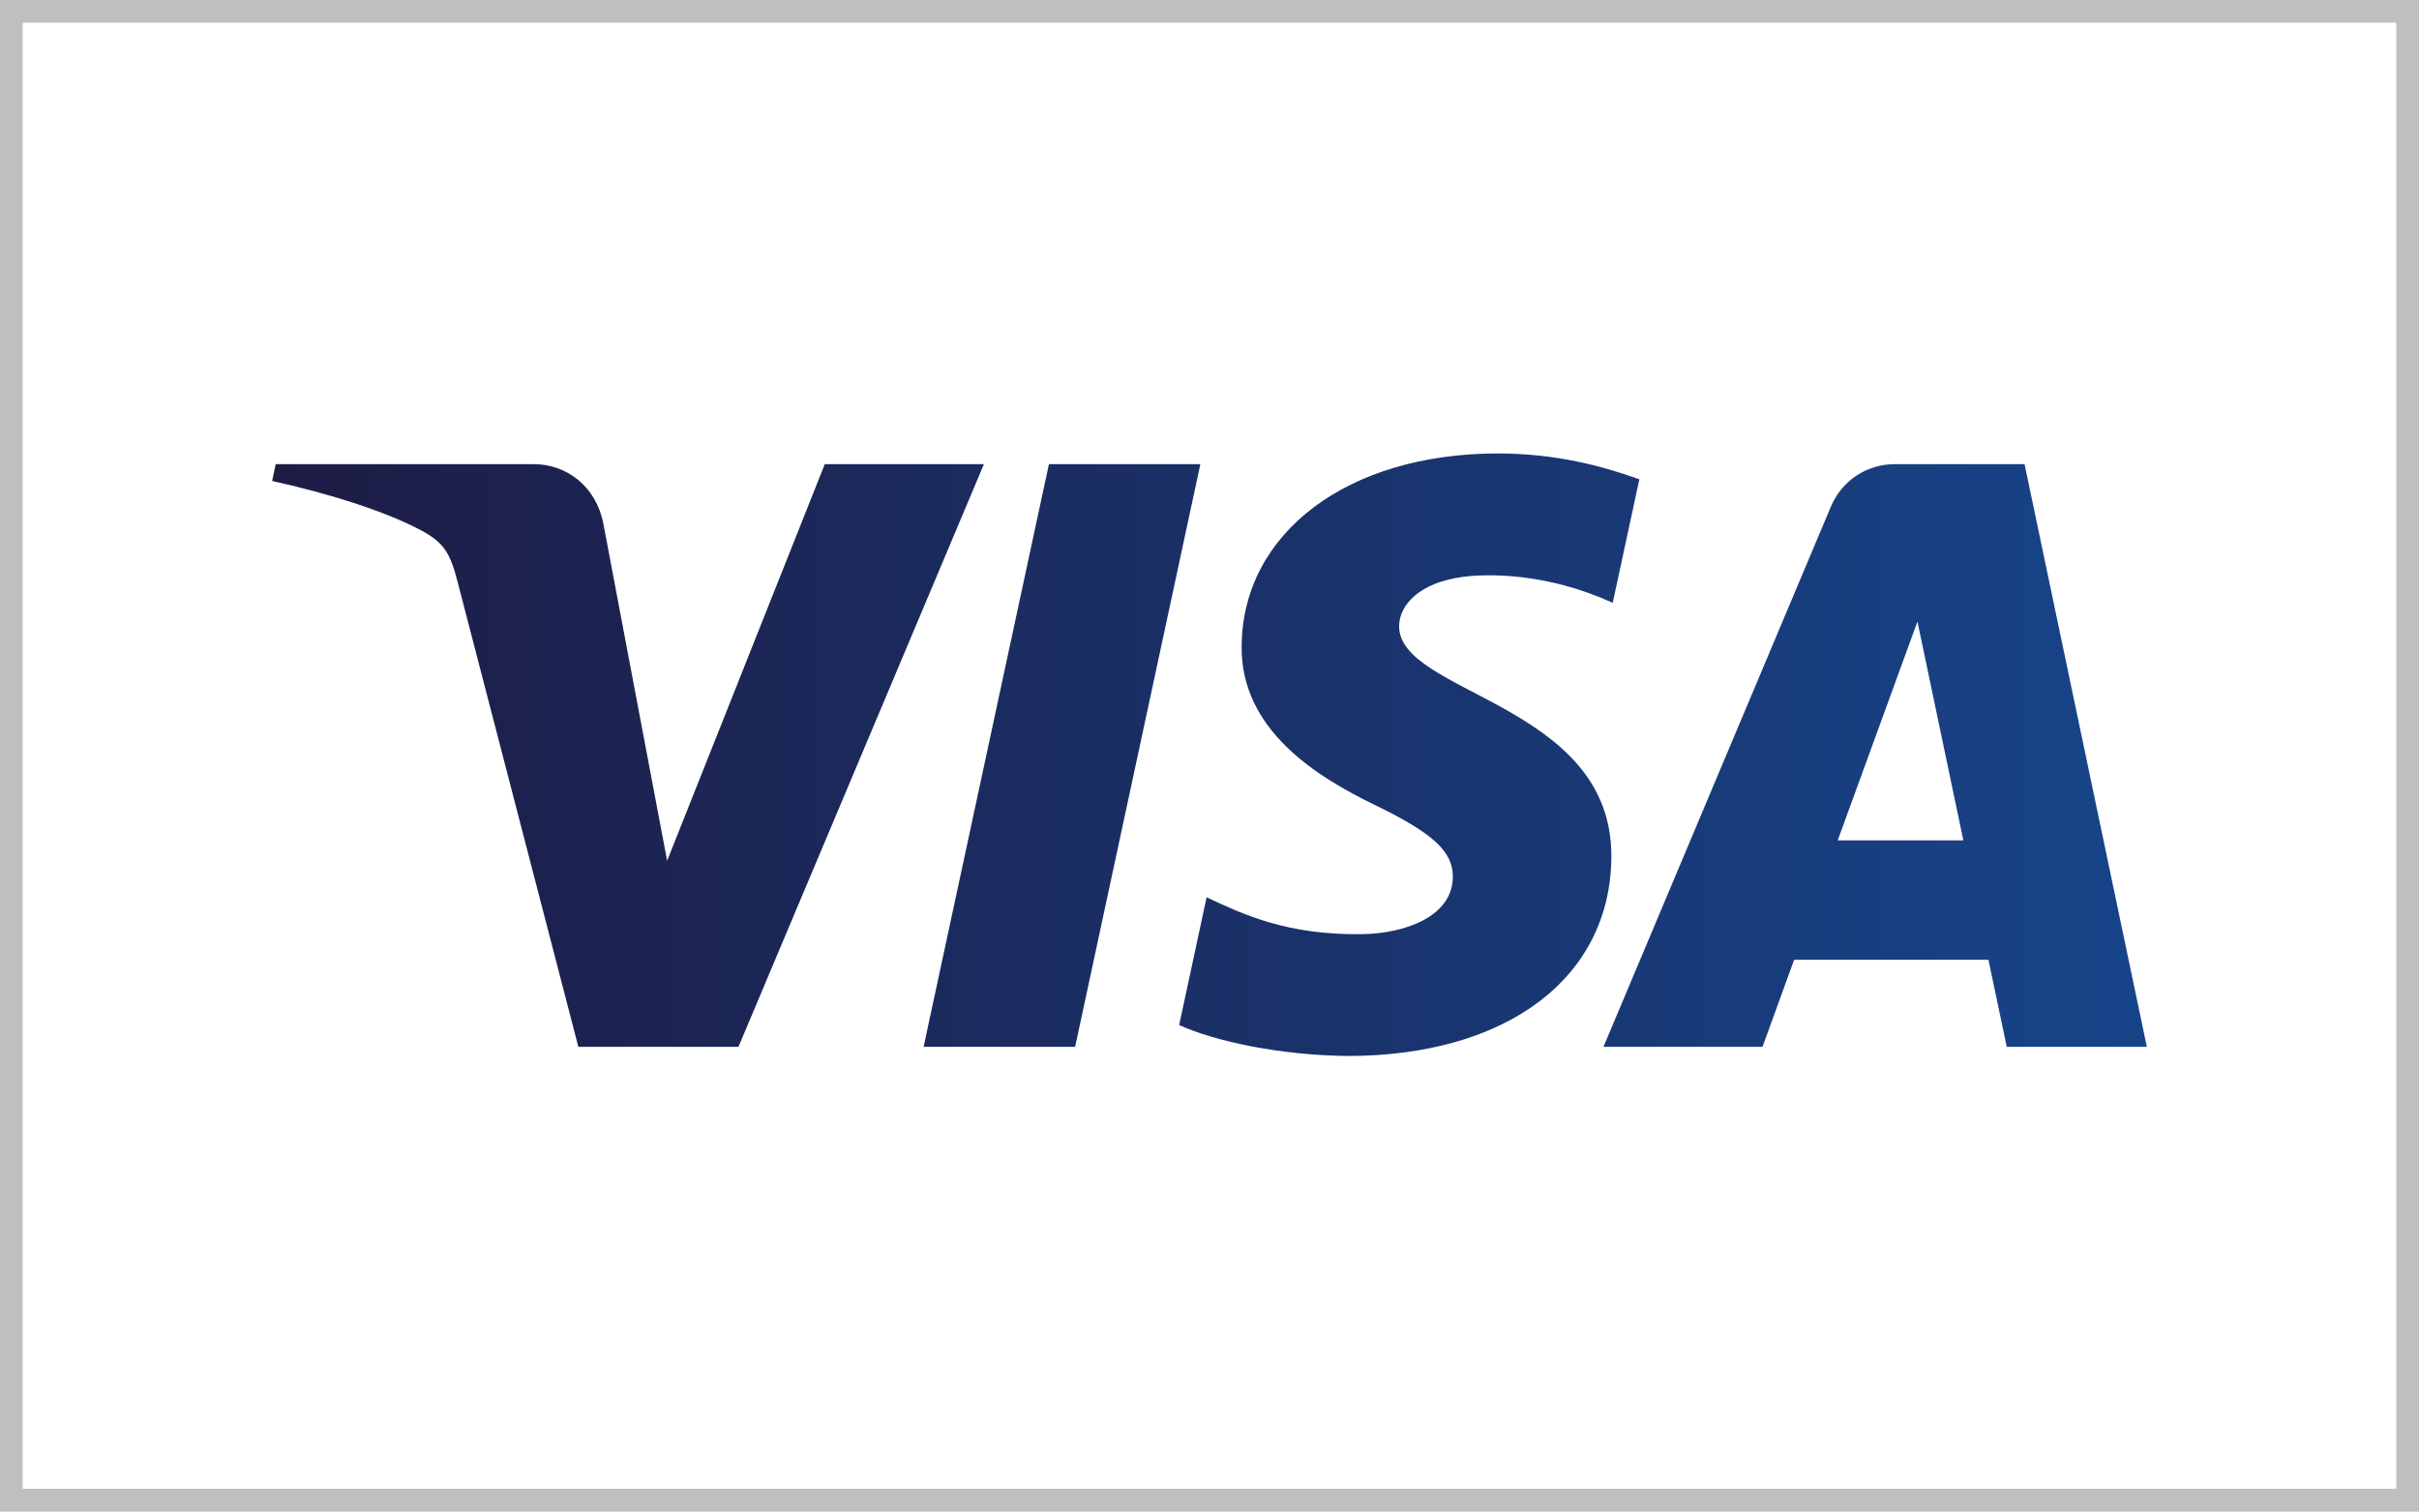
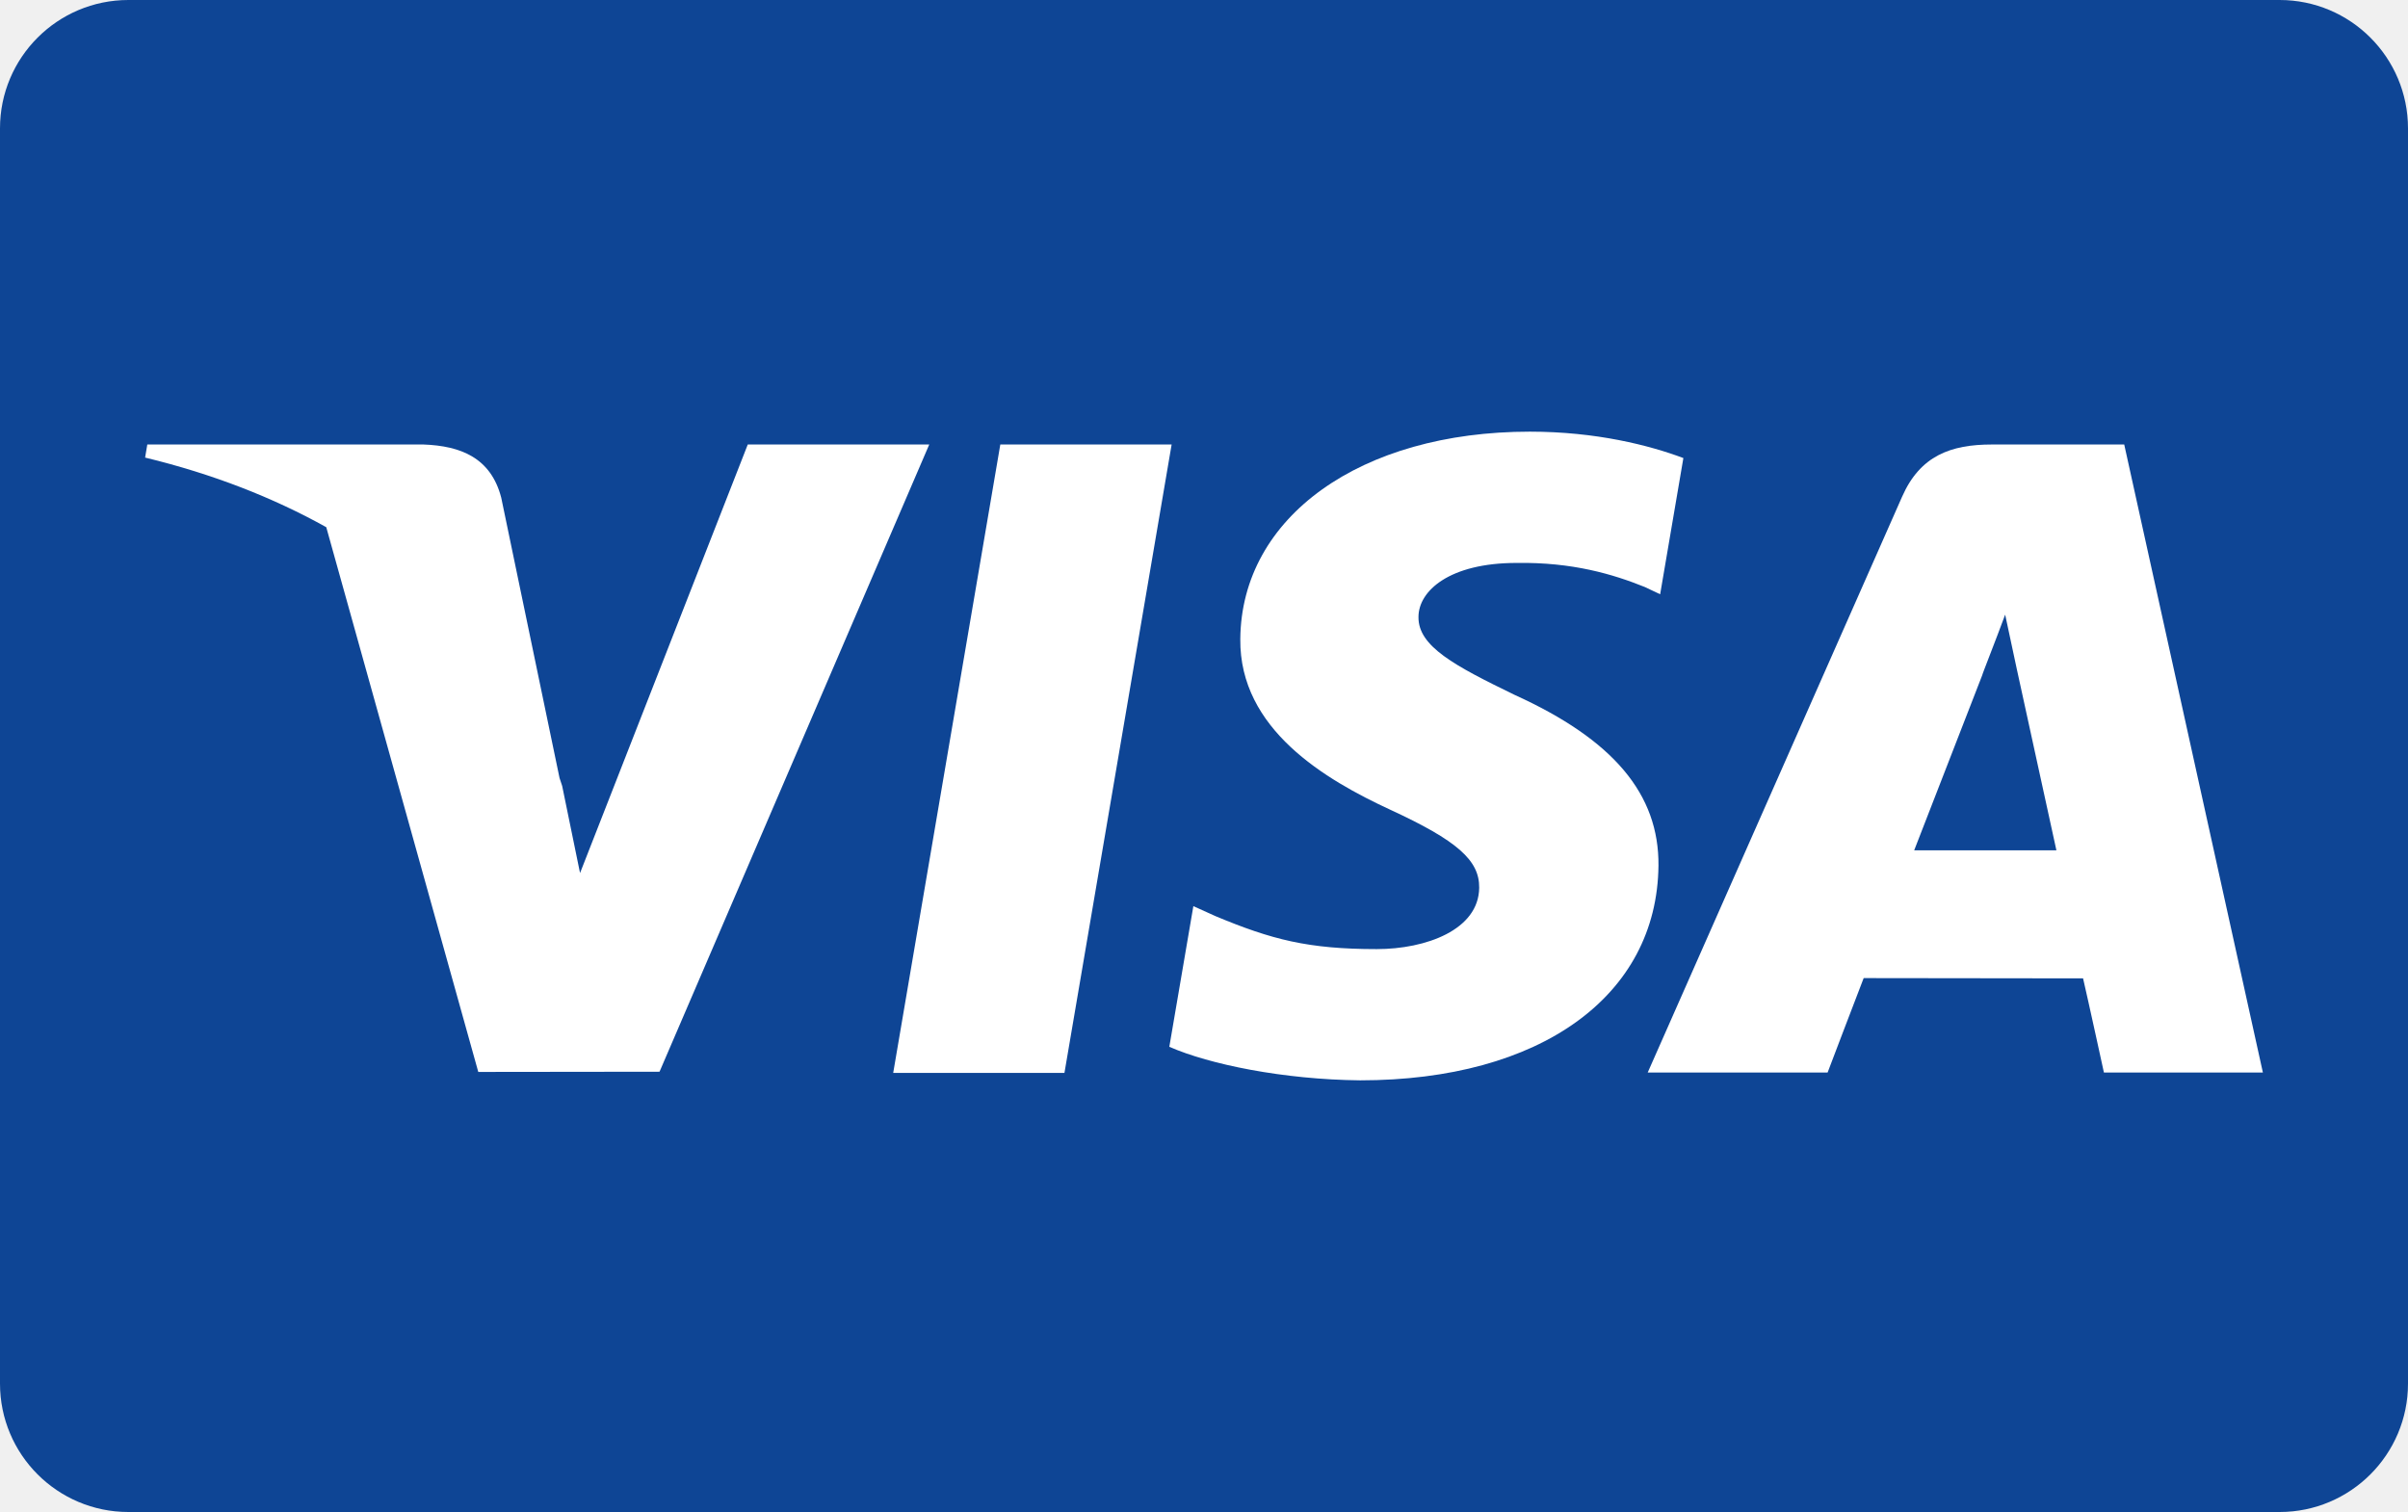
- <svg xmlns="http://www.w3.org/2000/svg" width="80px" height="50px" viewBox="0 0 80 50" version="1.1">
-   <defs>
-     <linearGradient x1="0%" y1="50%" x2="100%" y2="50%" id="linearGradient-1">
-       <stop stop-color="#1D1C45" offset="0%" />
-       <stop stop-color="#174489" offset="100%" />
-     </linearGradient>
-   </defs>
+ <svg xmlns="http://www.w3.org/2000/svg" width="750" height="471" viewBox="0 0 750 471" version="1.1" id="svg14">
+   <defs id="defs4" />
  <g id="Page-1" stroke="none" stroke-width="1" fill="none" fill-rule="evenodd">
-     <g id="Visa_acceptancemark_80x50">
-       <rect id="Rectangle" fill="#FFFFFF" fill-rule="nonzero" x="0.38" y="0.38" width="79.25" height="49.25" />
-       <path d="M79.25,0.75 L79.25,49.25 L0.75,49.25 L0.75,0.75 L79.25,0.75 M80,0 L0,0 L0,50 L80,50 L80,0 Z" id="Shape" fill="#BFBFBF" fill-rule="nonzero" />
-       <g id="Visa" transform="translate(9, 15)" fill="url(#linearGradient-1)">
-         <path d="M30.698,0.353 L26.556,19.629 L21.545,19.629 L25.69,0.353 L30.698,0.353 Z M51.776,12.799 L54.413,5.561 L55.931,12.799 L51.776,12.799 Z M57.366,19.629 L62,19.629 L57.955,0.353 L53.679,0.353 C52.718,0.353 51.907,0.909 51.547,1.766 L44.029,19.629 L49.289,19.629 L50.334,16.749 L56.761,16.749 L57.366,19.629 Z M44.29,13.335 C44.312,8.248 37.222,7.967 37.271,5.694 C37.287,5.003 37.948,4.268 39.396,4.08 C40.113,3.987 42.093,3.914 44.335,4.942 L45.216,0.855 C44.009,0.419 42.459,0 40.528,0 C35.577,0 32.091,2.621 32.063,6.372 C32.03,9.148 34.551,10.695 36.45,11.619 C38.401,12.563 39.055,13.169 39.048,14.014 C39.033,15.308 37.491,15.878 36.049,15.901 C33.531,15.94 32.069,15.223 30.904,14.683 L29.997,18.907 C31.166,19.442 33.327,19.908 35.568,19.931 C40.831,19.931 44.273,17.344 44.29,13.335 L44.29,13.335 Z M23.54,0.353 L15.422,19.629 L10.127,19.629 L6.133,4.245 C5.89,3.298 5.68,2.95 4.942,2.552 C3.738,1.901 1.749,1.291 0,0.911 L0.118,0.353 L8.643,0.353 C9.729,0.353 10.707,1.072 10.953,2.318 L13.063,13.473 L18.277,0.353 L23.54,0.353 L23.54,0.353 Z" id="Fill-1" />
-       </g>
+     <g id="visa" fill-rule="nonzero">
+       <rect id="Rectangle-1" fill="#0E4595" x="0" y="0" width="750" height="471" rx="40" />
+       <polygon id="Shape" fill="#FFFFFF" points="278.197 334.228 311.558 138.465 364.918 138.465 331.534 334.228" />
+       <path d="M524.308,142.688 C513.736,138.721 497.171,134.465 476.485,134.465 C423.76,134.465 386.62,161.017 386.305,199.07 C386.007,227.198 412.818,242.891 433.058,252.255 C453.827,261.849 460.81,267.969 460.712,276.538 C460.579,289.659 444.125,295.654 428.788,295.654 C407.432,295.654 396.086,292.688 378.562,285.378 L371.687,282.267 L364.197,326.091 C376.661,331.555 399.707,336.289 423.635,336.534 C479.724,336.534 516.136,310.288 516.551,269.652 C516.751,247.383 502.536,230.435 471.752,216.464 C453.101,207.409 441.678,201.365 441.8,192.196 C441.8,184.059 451.467,175.357 472.356,175.357 C489.805,175.087 502.445,178.892 512.293,182.857 L517.074,185.117 L524.308,142.688" id="path13" fill="#FFFFFF" />
+       <path d="M661.615,138.465 L620.384,138.465 C607.611,138.465 598.053,141.952 592.442,154.7 L513.197,334.103 L569.229,334.103 C569.229,334.103 578.39,309.981 580.462,304.685 C586.586,304.685 641.016,304.769 648.798,304.769 C650.394,311.622 655.29,334.103 655.29,334.103 L704.803,334.103 L661.615,138.465 Z M596.197,264.873 C600.611,253.594 617.457,210.149 617.457,210.149 C617.141,210.671 621.837,198.815 624.532,191.465 L628.139,208.344 C628.139,208.344 638.356,255.072 640.49,264.872 L596.197,264.872 L596.197,264.873 Z" id="Path" fill="#FFFFFF" />
+       <path d="M 45.879 138.465 L 45.197 142.539 C 66.288 147.645 85.126 155.033 101.619 164.225 L 148.965 333.916 L 205.42 333.85 L 289.424 138.465 L 232.902 138.465 L 180.662 271.961 L 175.096 244.832 C 174.838 244.004 174.559 243.173 174.273 242.342 L 156.107 154.992 C 152.877 142.596 143.509 138.897 131.92 138.465 L 45.879 138.465 z " id="path16" style="fill:#ffffff;fill-opacity:1" />
    </g>
  </g>
</svg>
